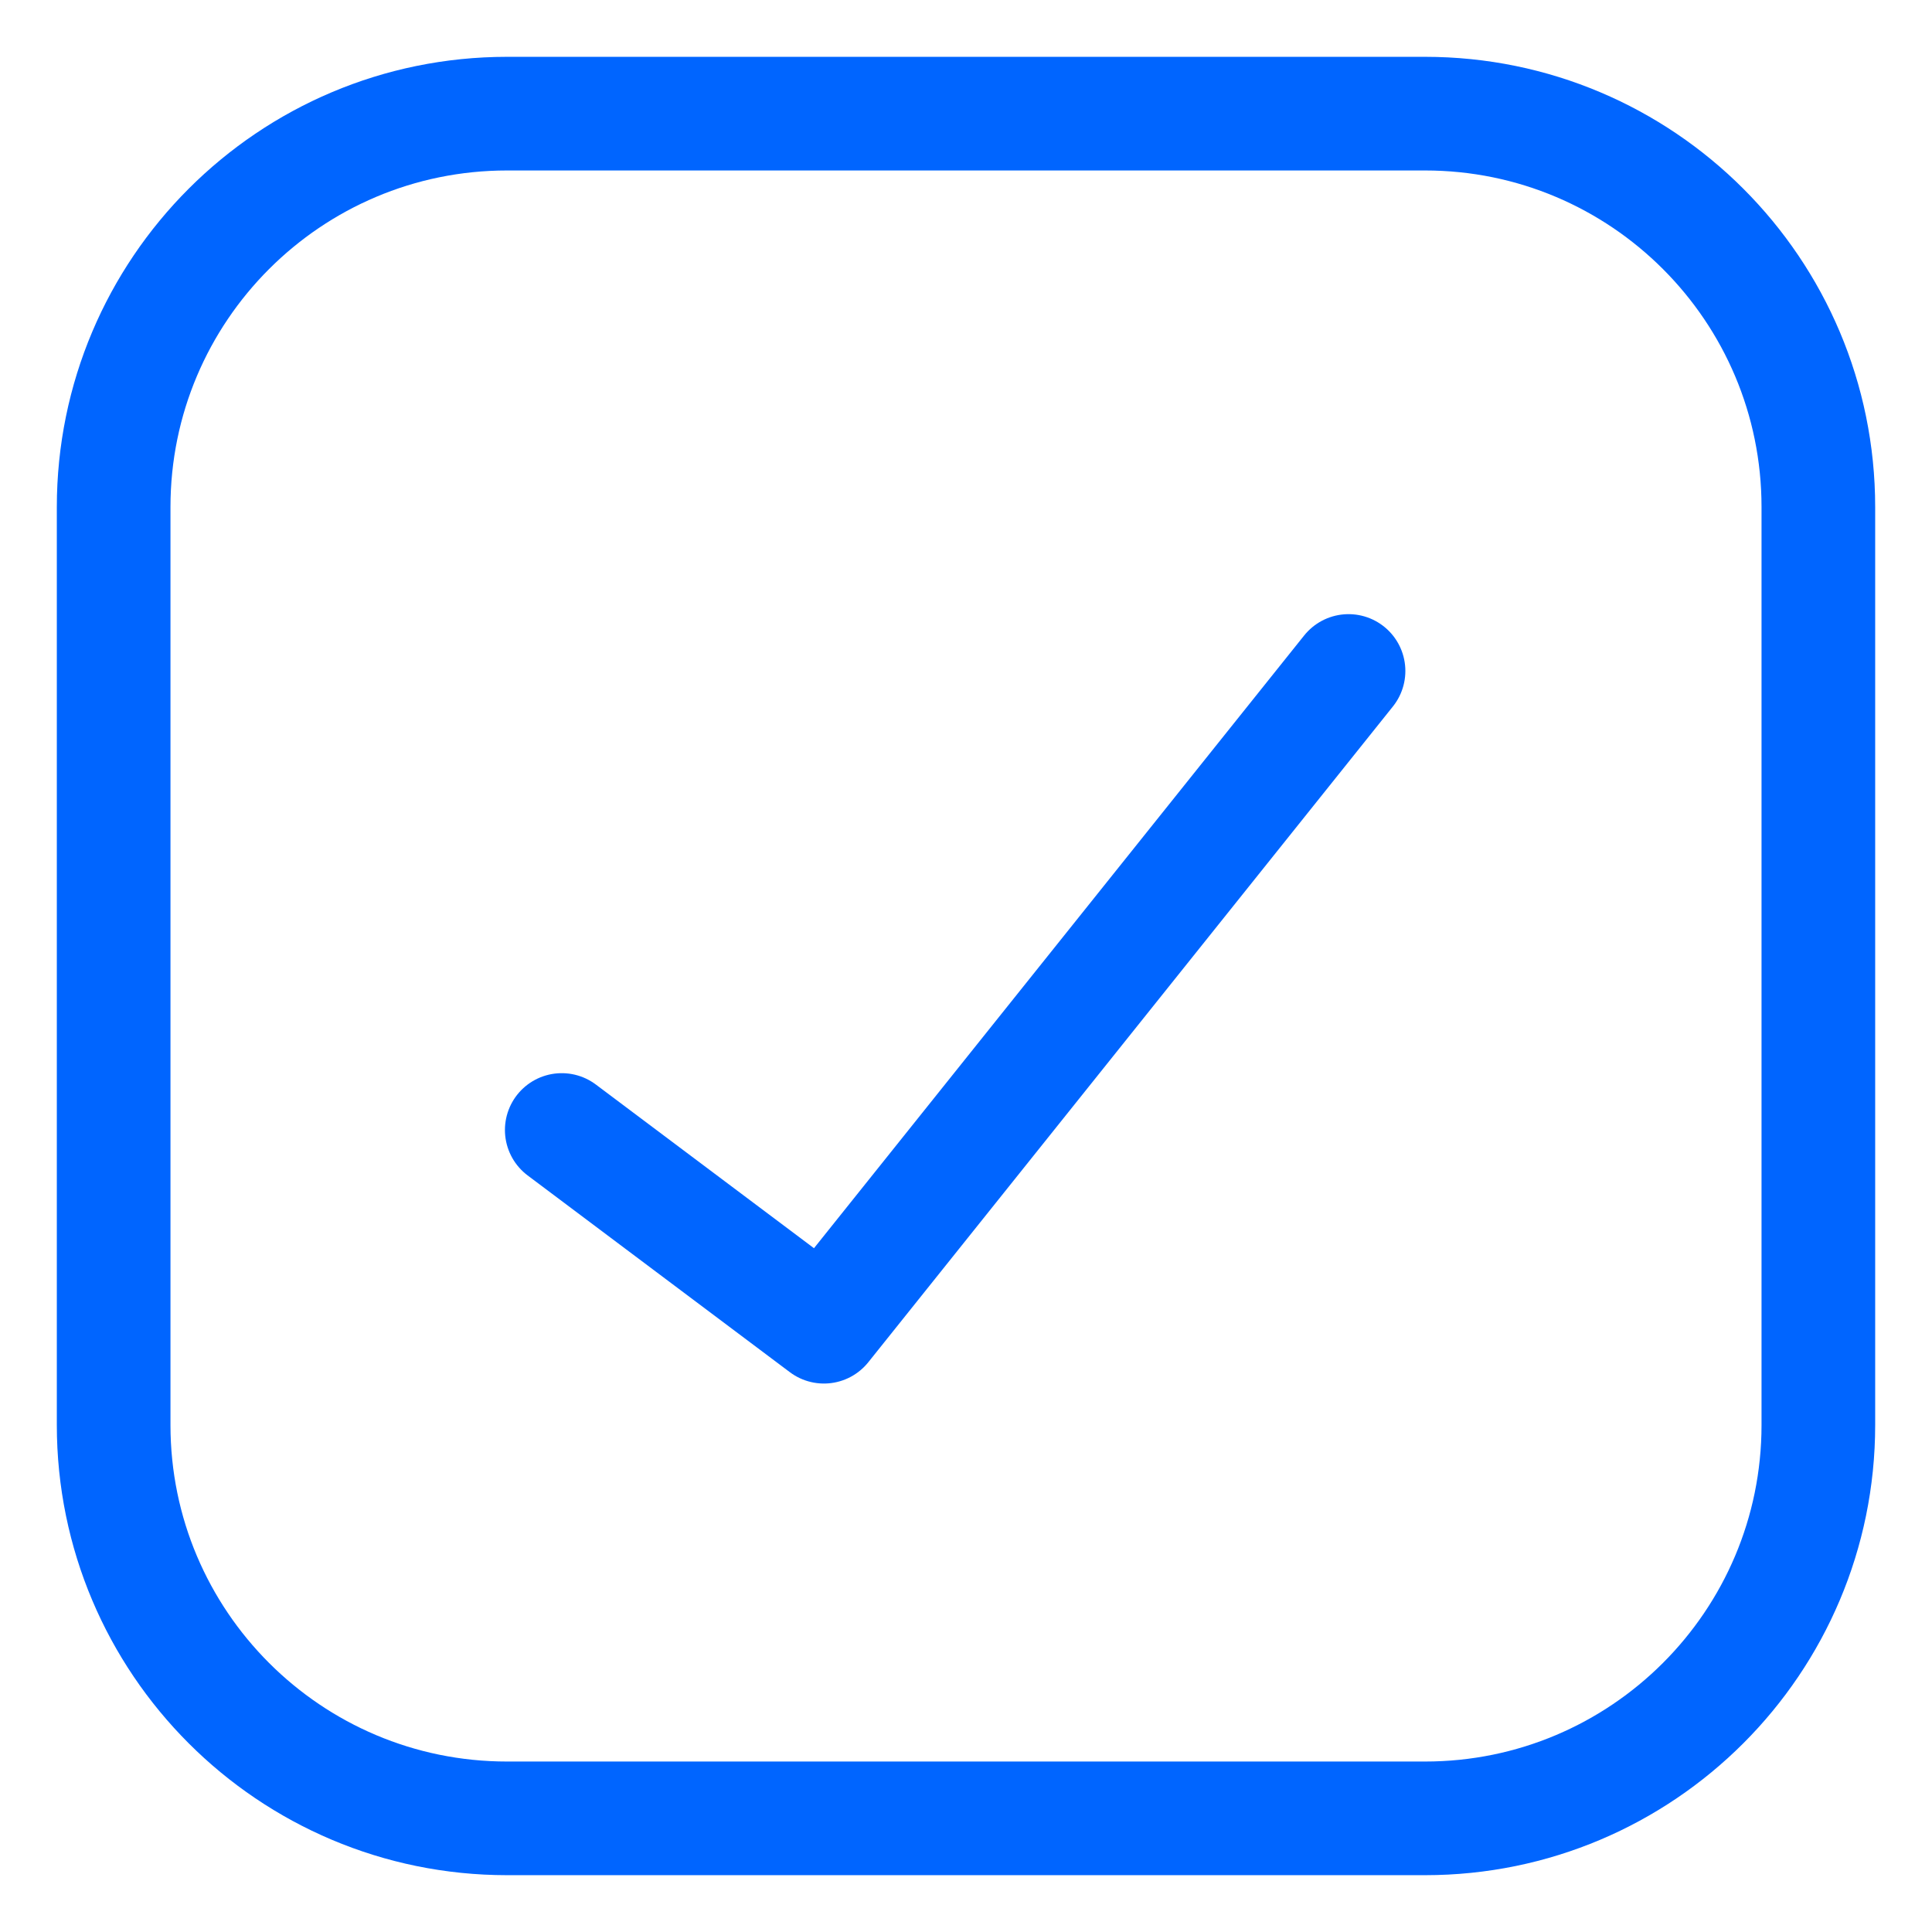
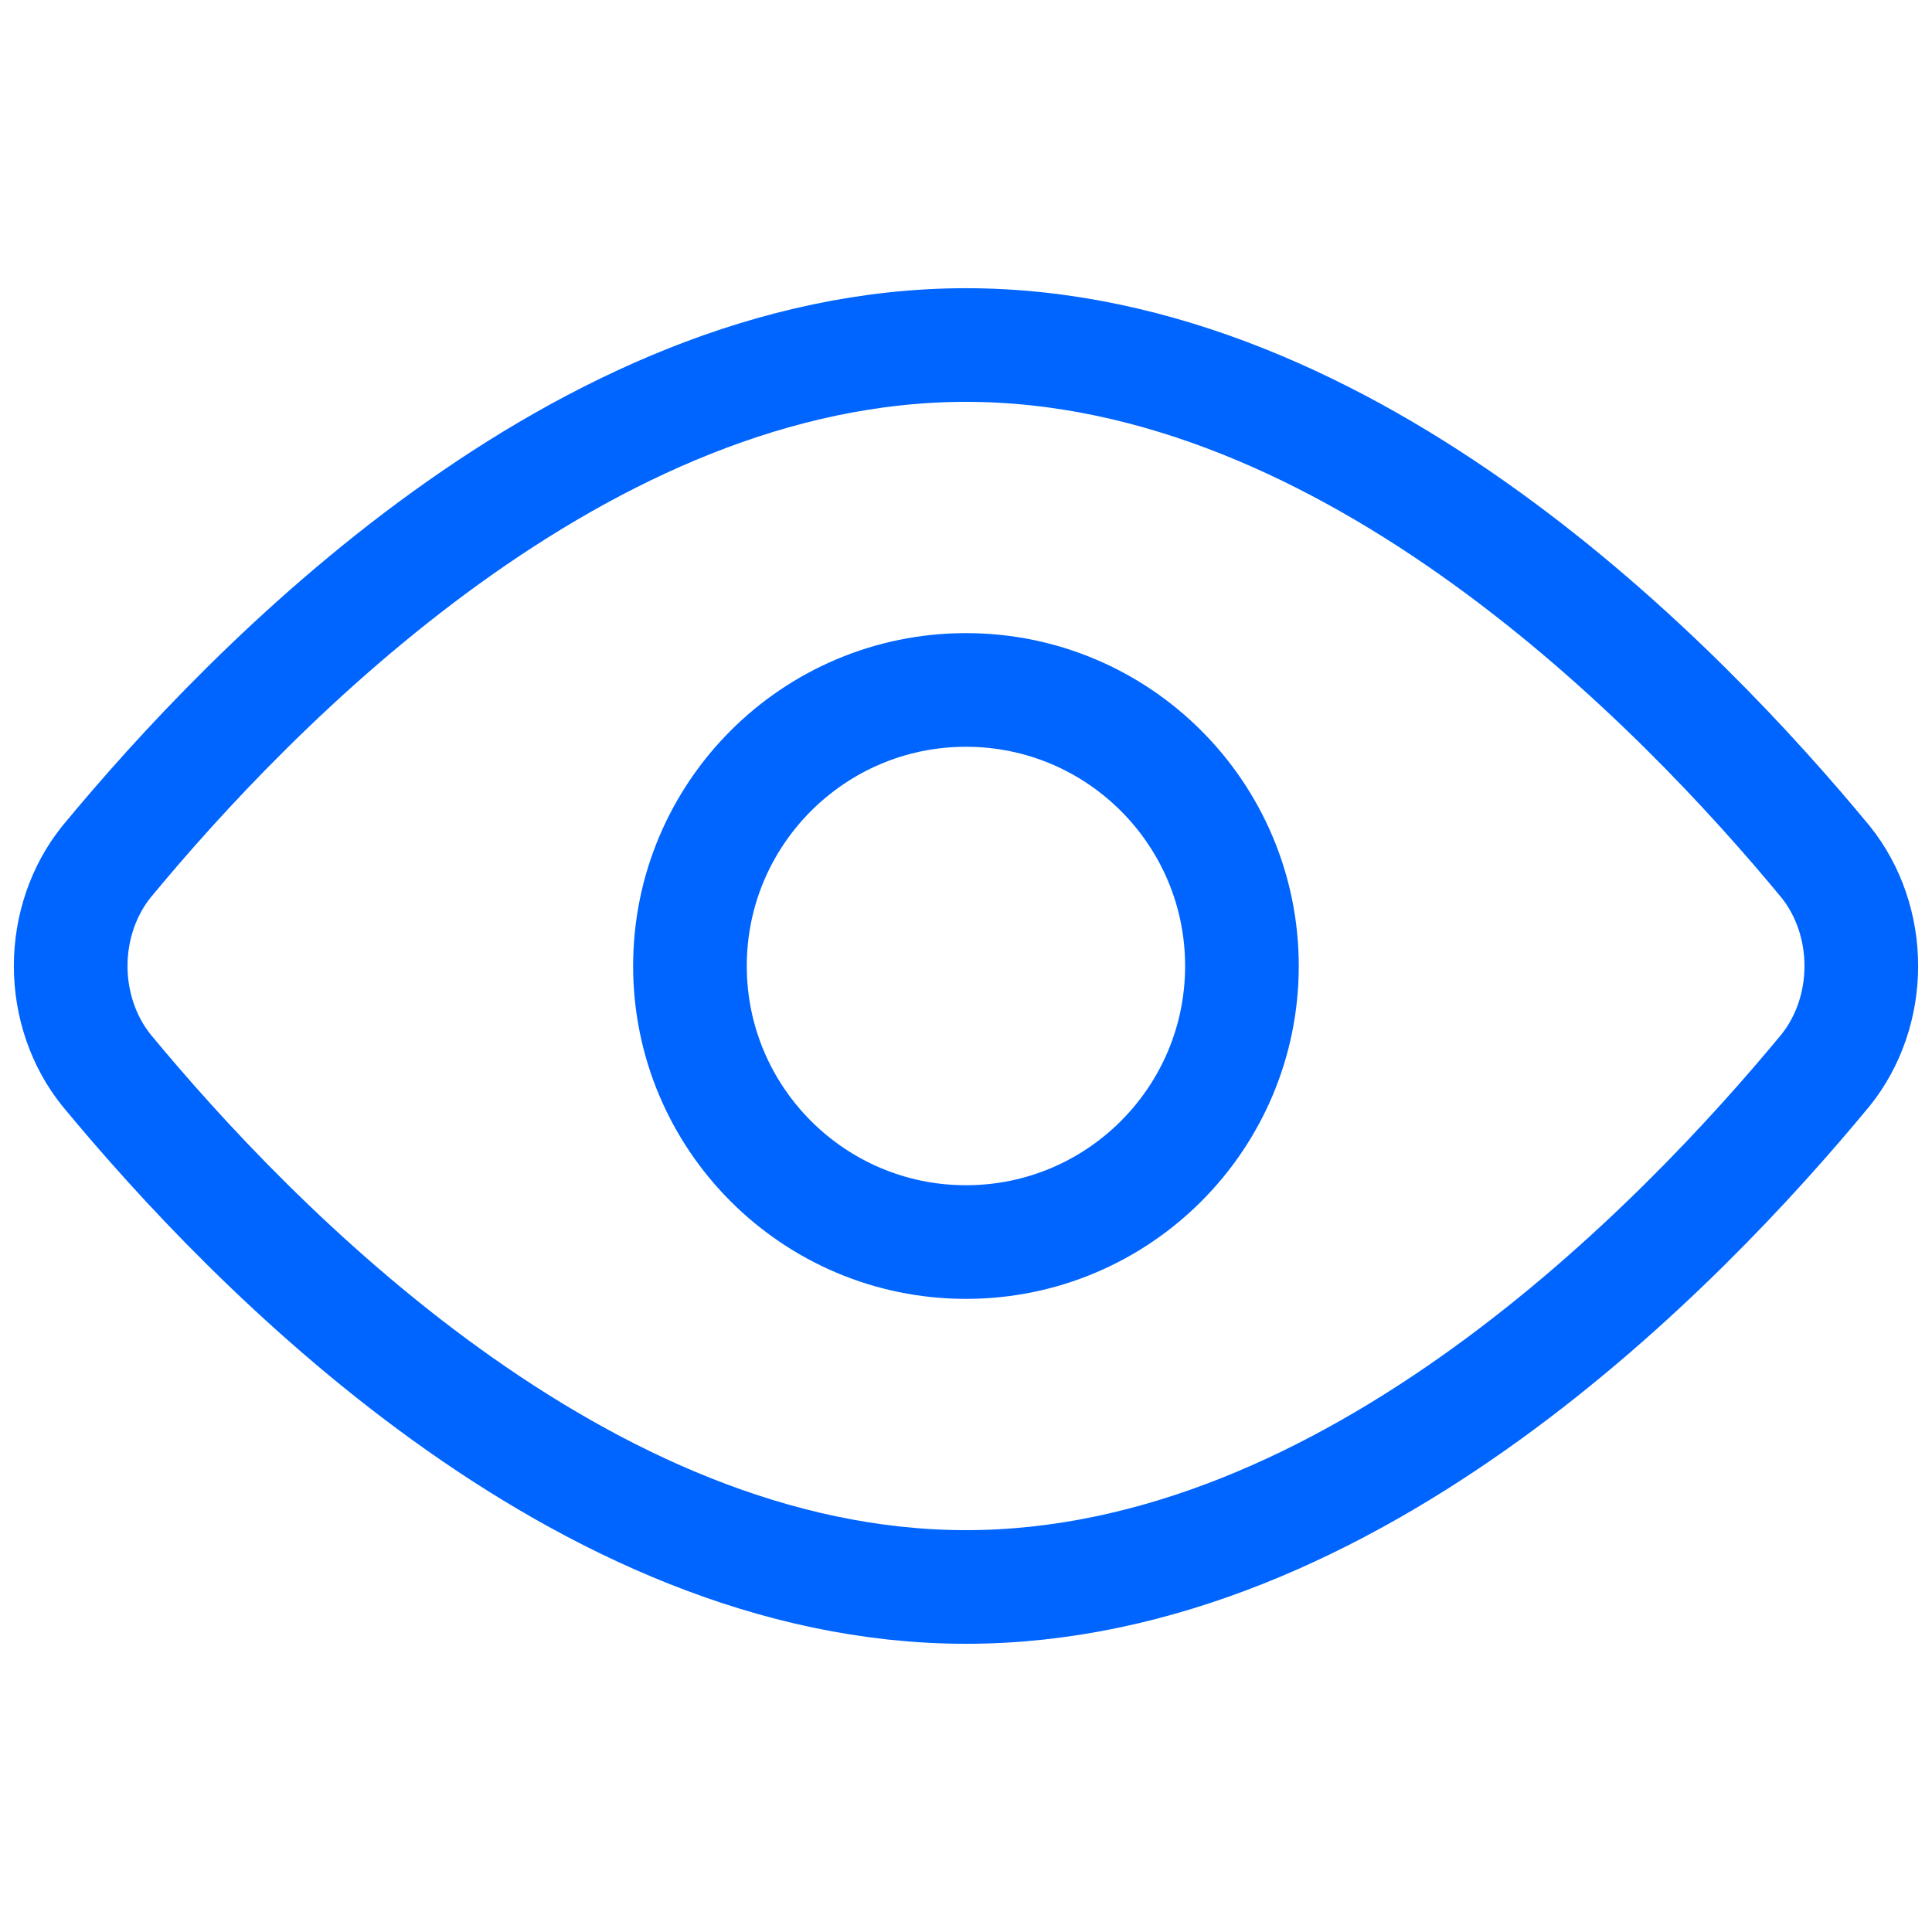
<svg xmlns="http://www.w3.org/2000/svg" width="17" height="17" viewBox="0 0 17 17" fill="none">
-   <path d="M12.539 1H4.462C2.55 1 1 2.55 1 4.462V12.539C1 14.45 2.55 16 4.462 16H12.539C14.45 16 16 14.45 16 12.539V4.462C16 2.55 14.45 1 12.539 1Z" stroke="#0065FF" stroke-linecap="round" stroke-linejoin="round" />
-   <path d="M11.866 5.904L7.25 11.674L4.943 9.943" stroke="#0065FF" stroke-linecap="round" stroke-linejoin="round" />
+   <path d="M16.065 7.585C16.266 7.836 16.378 8.162 16.378 8.5C16.378 8.838 16.266 9.164 16.065 9.415C14.79 10.959 11.888 13.964 8.5 13.964C5.112 13.964 2.21 10.959 0.935 9.415C0.734 9.164 0.622 8.838 0.622 8.5C0.622 8.162 0.734 7.836 0.935 7.585C2.21 6.041 5.112 3.036 8.5 3.036C11.888 3.036 14.79 6.041 16.065 7.585Z" stroke="#0065FF" stroke-linecap="round" stroke-linejoin="round" />
+   <path d="M8.5 10.929C9.841 10.929 10.928 9.841 10.928 8.5C10.928 7.159 9.841 6.071 8.5 6.071C7.159 6.071 6.071 7.159 6.071 8.5C6.071 9.841 7.159 10.929 8.5 10.929Z" stroke="#0065FF" stroke-linecap="round" stroke-linejoin="round" />
</svg>
